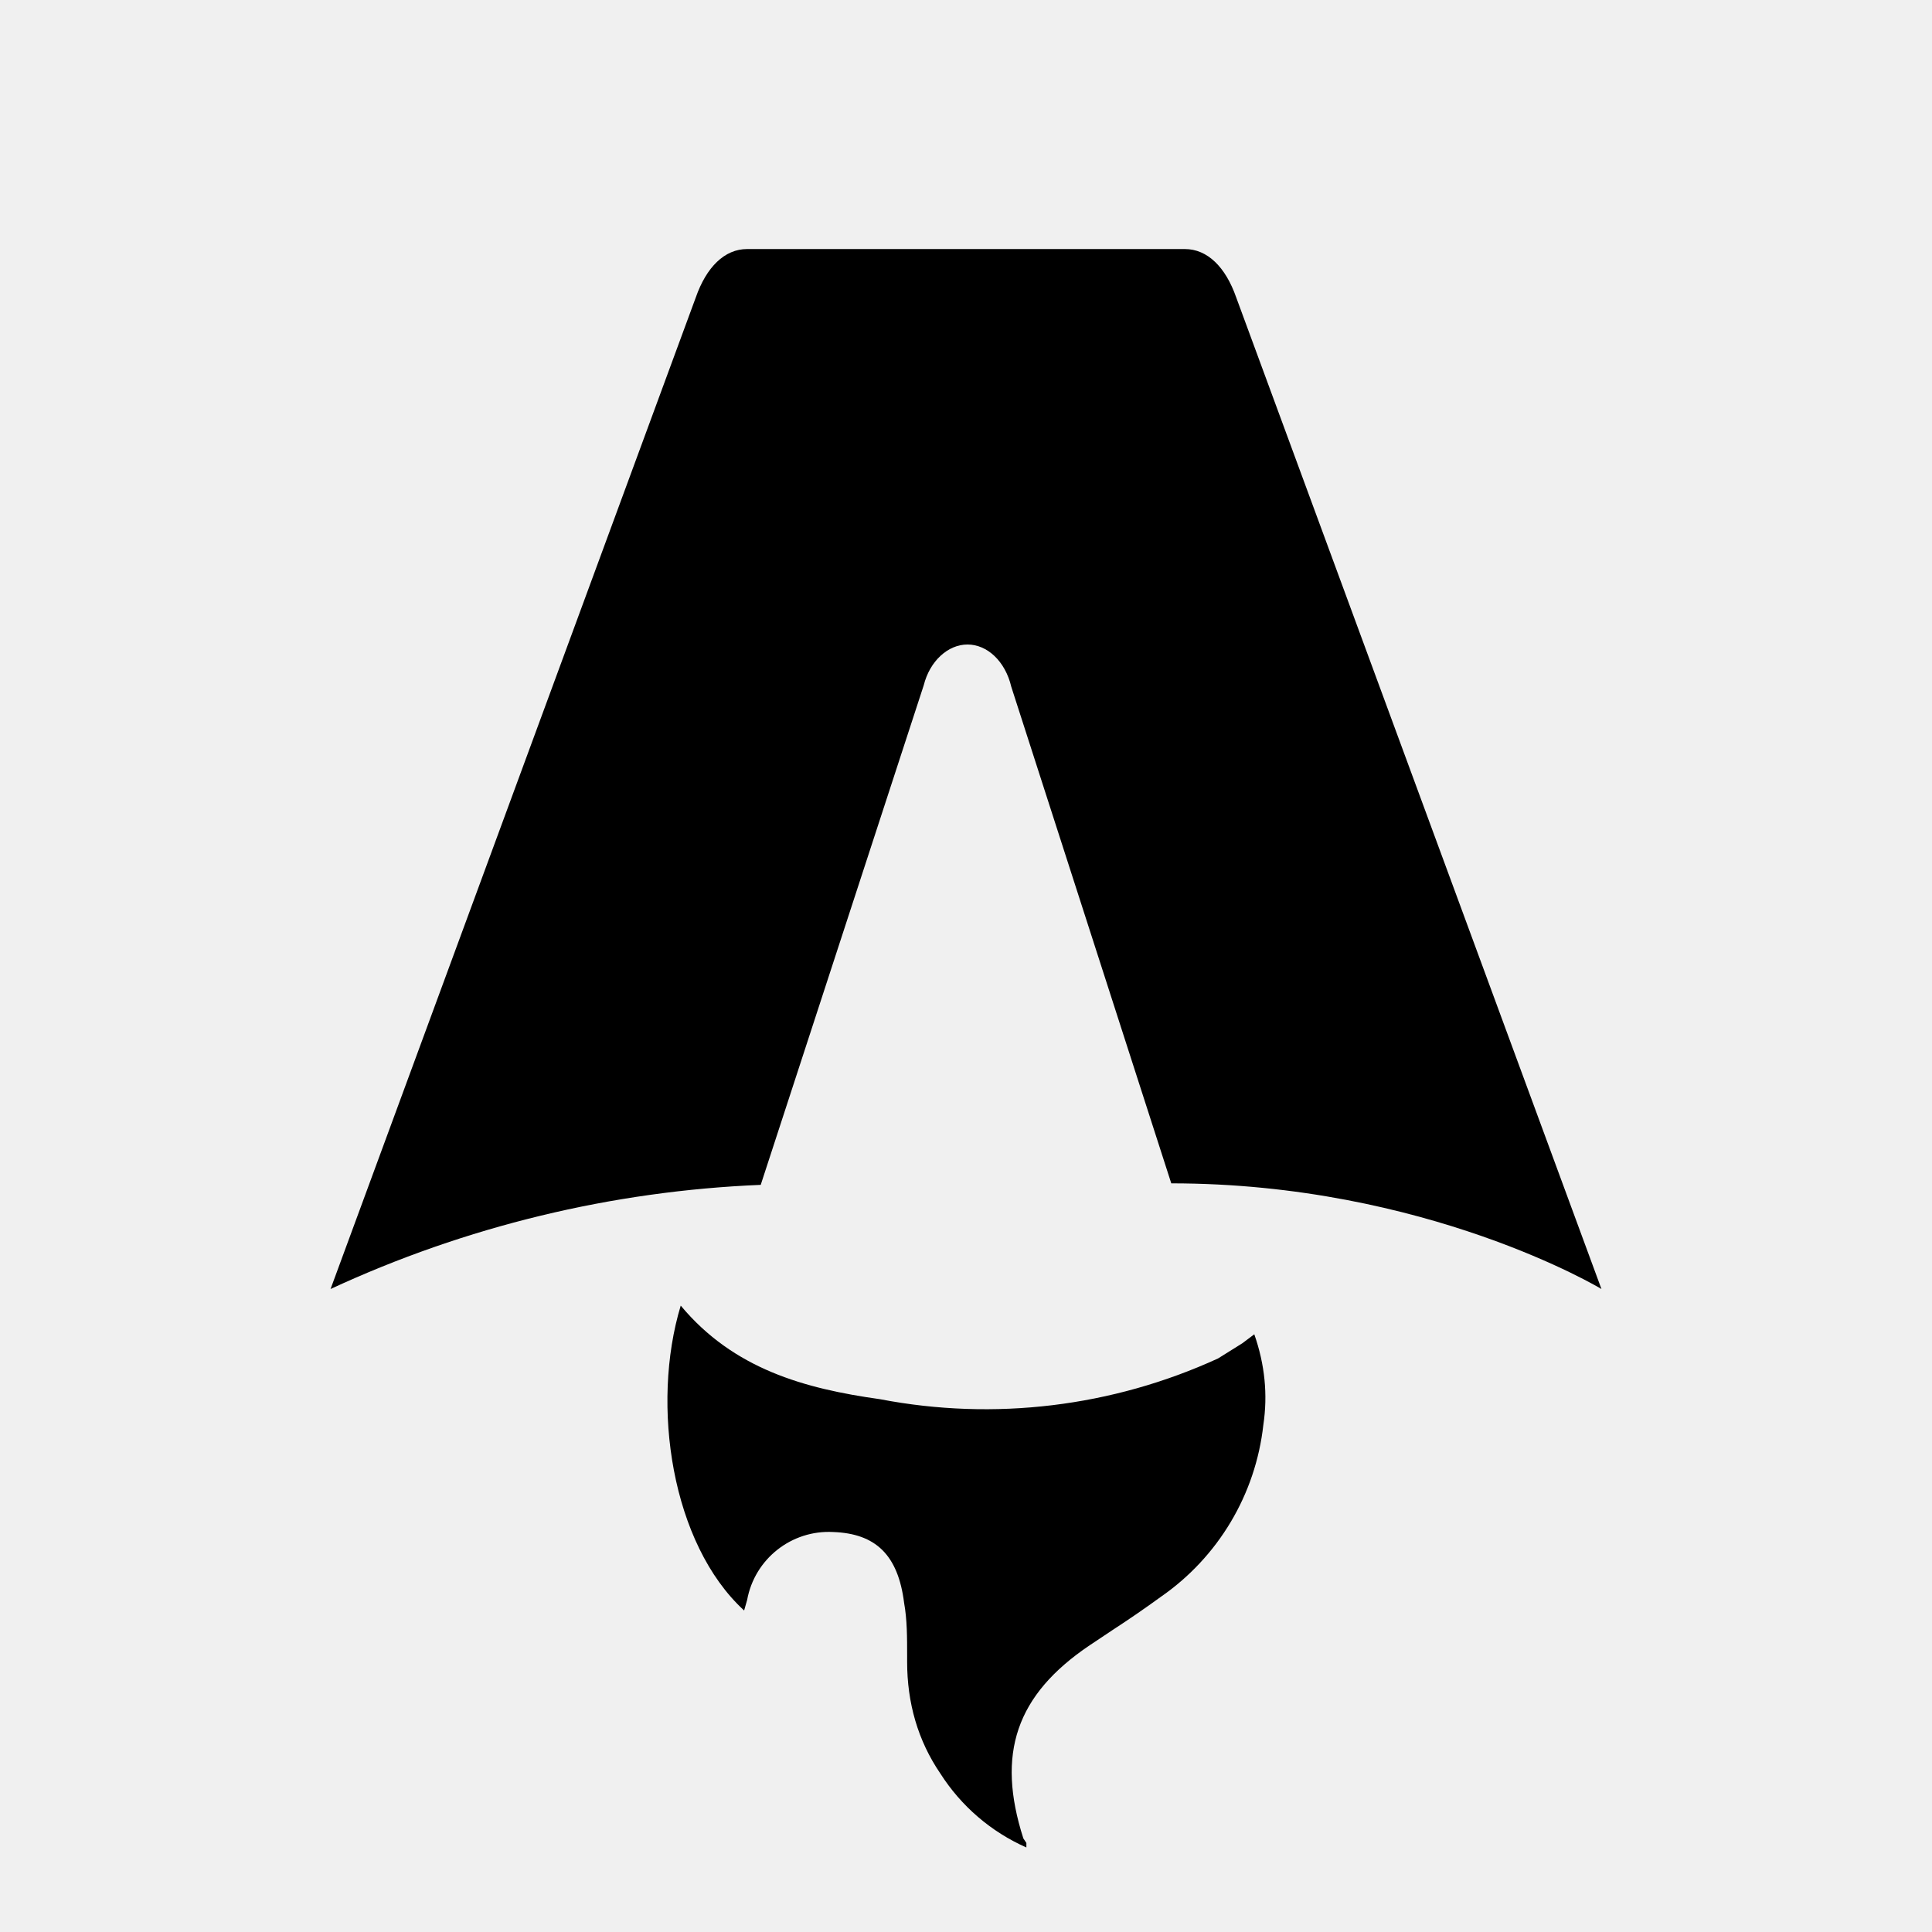
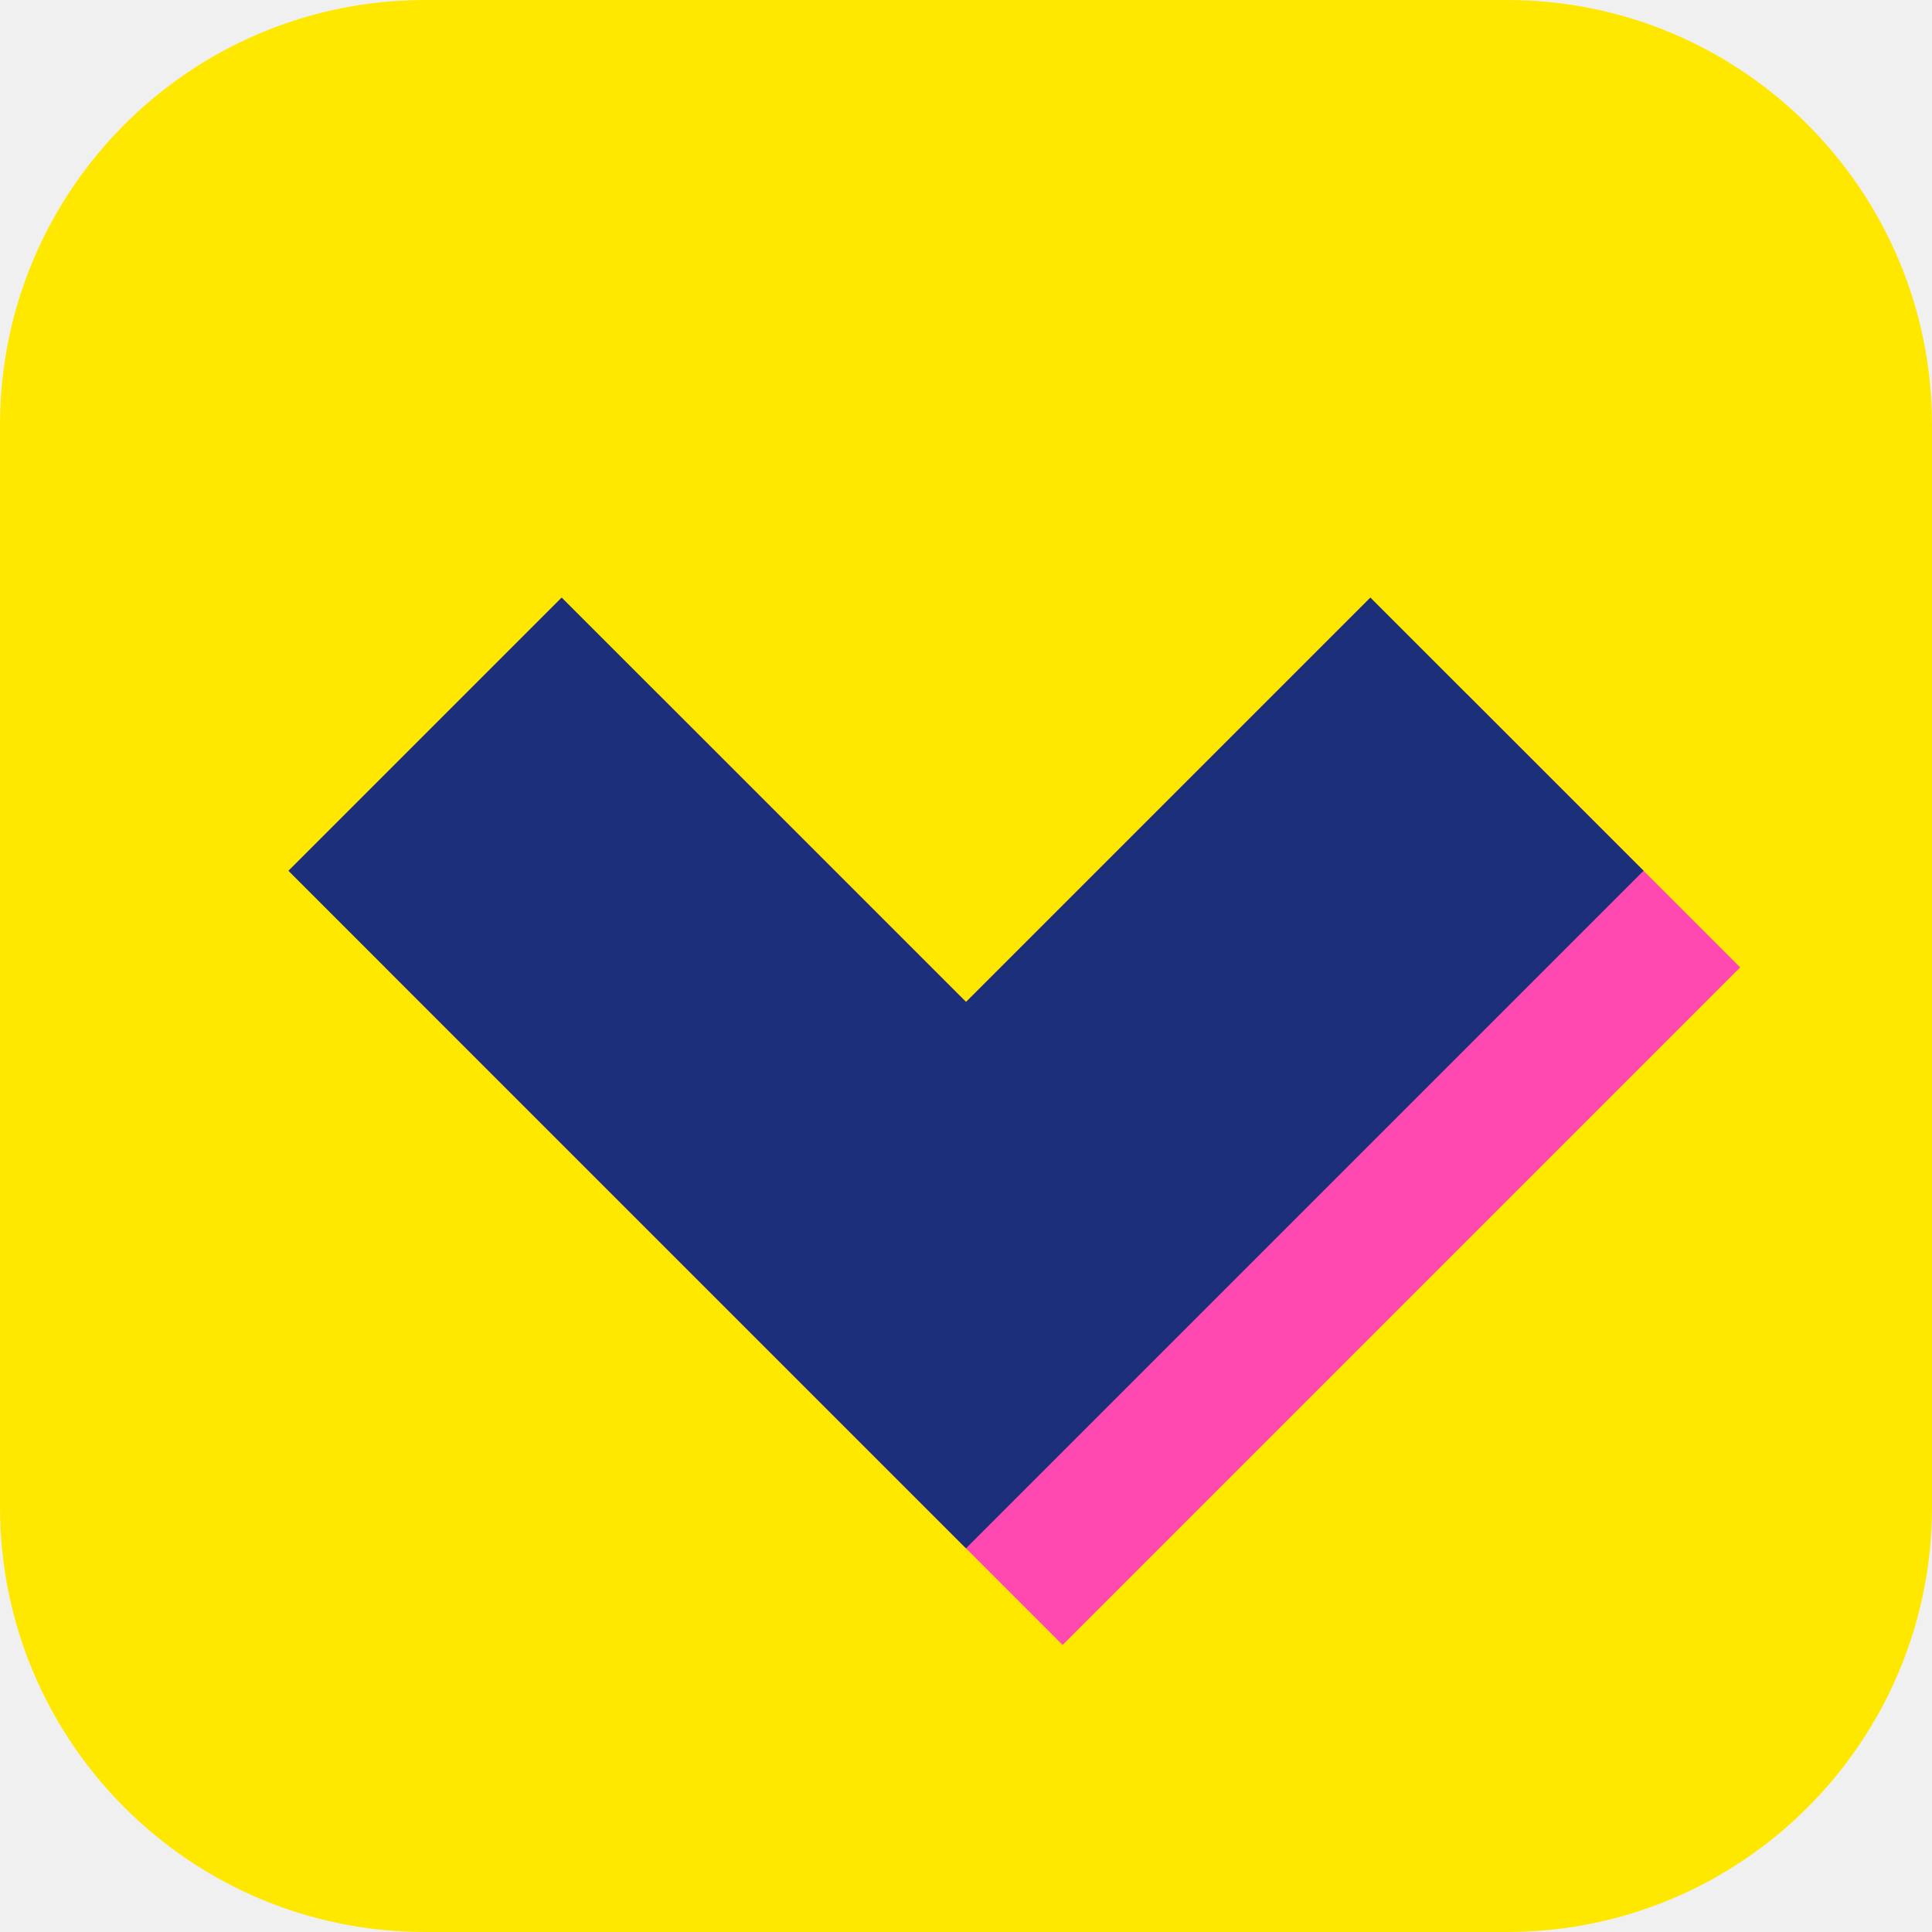
- <svg xmlns="http://www.w3.org/2000/svg" fill="none" viewBox="0 0 128 128">
-   <path d="M50.4 78.5a75.1 75.1 0 0 0-28.5 6.9l24.2-65.7c.7-2 1.9-3.2 3.4-3.2h29c1.5 0 2.7 1.2 3.4 3.2l24.2 65.7s-11.6-7-28.5-7L67 45.5c-.4-1.7-1.6-2.8-2.9-2.8-1.3 0-2.5 1.1-2.9 2.7L50.4 78.5Zm-1.1 28.2Zm-4.2-20.2c-2 6.6-.6 15.8 4.2 20.2a17.5 17.5 0 0 1 .2-.7 5.5 5.5 0 0 1 5.7-4.5c2.8.1 4.3 1.5 4.7 4.7.2 1.1.2 2.3.2 3.5v.4c0 2.7.7 5.2 2.2 7.4a13 13 0 0 0 5.7 4.9v-.3l-.2-.3c-1.8-5.6-.5-9.5 4.4-12.8l1.5-1a73 73 0 0 0 3.2-2.2 16 16 0 0 0 6.8-11.4c.3-2 .1-4-.6-6l-.8.6-1.6 1a37 37 0 0 1-22.4 2.7c-5-.7-9.7-2-13.2-6.2Z" />
-   <style>
-         path { fill: #000; }
-         @media (prefers-color-scheme: dark) {
-             path { fill: #FFF; }
-         }
-     </style>
+ <svg xmlns="http://www.w3.org/2000/svg" viewBox="0 0 100 100">
+   <rect width="100" height="100" rx="22" fill="#FFE800" />
+   <path d="M22 38 L50 66 L78 38" transform="translate(5 5)" stroke="#FF48B0" stroke-width="20" fill="none" />
+   <path d="M22 38 L50 66 L78 38" stroke="#1B2F7A" stroke-width="20" fill="none" />
</svg>
